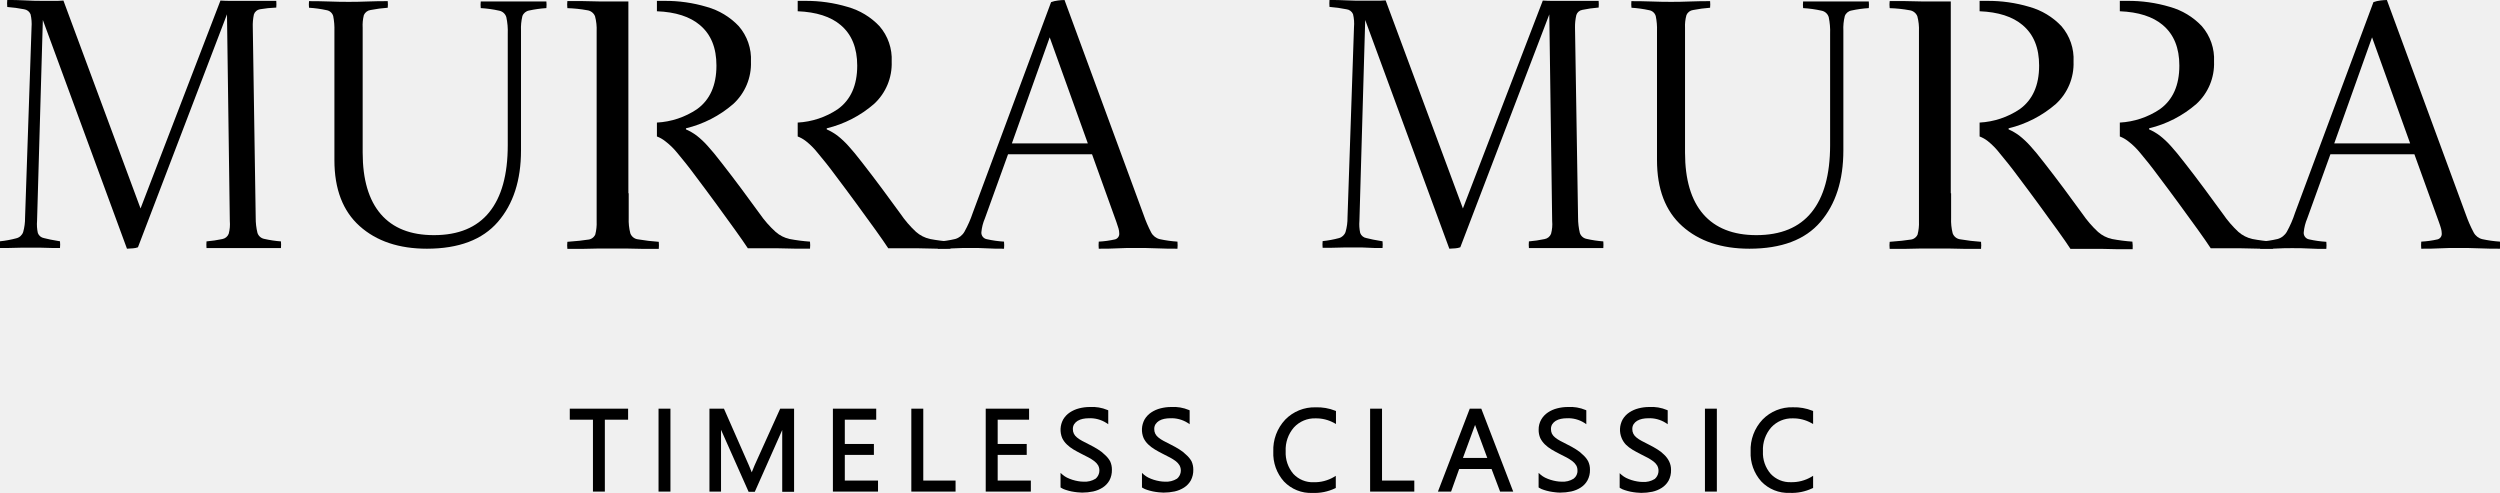
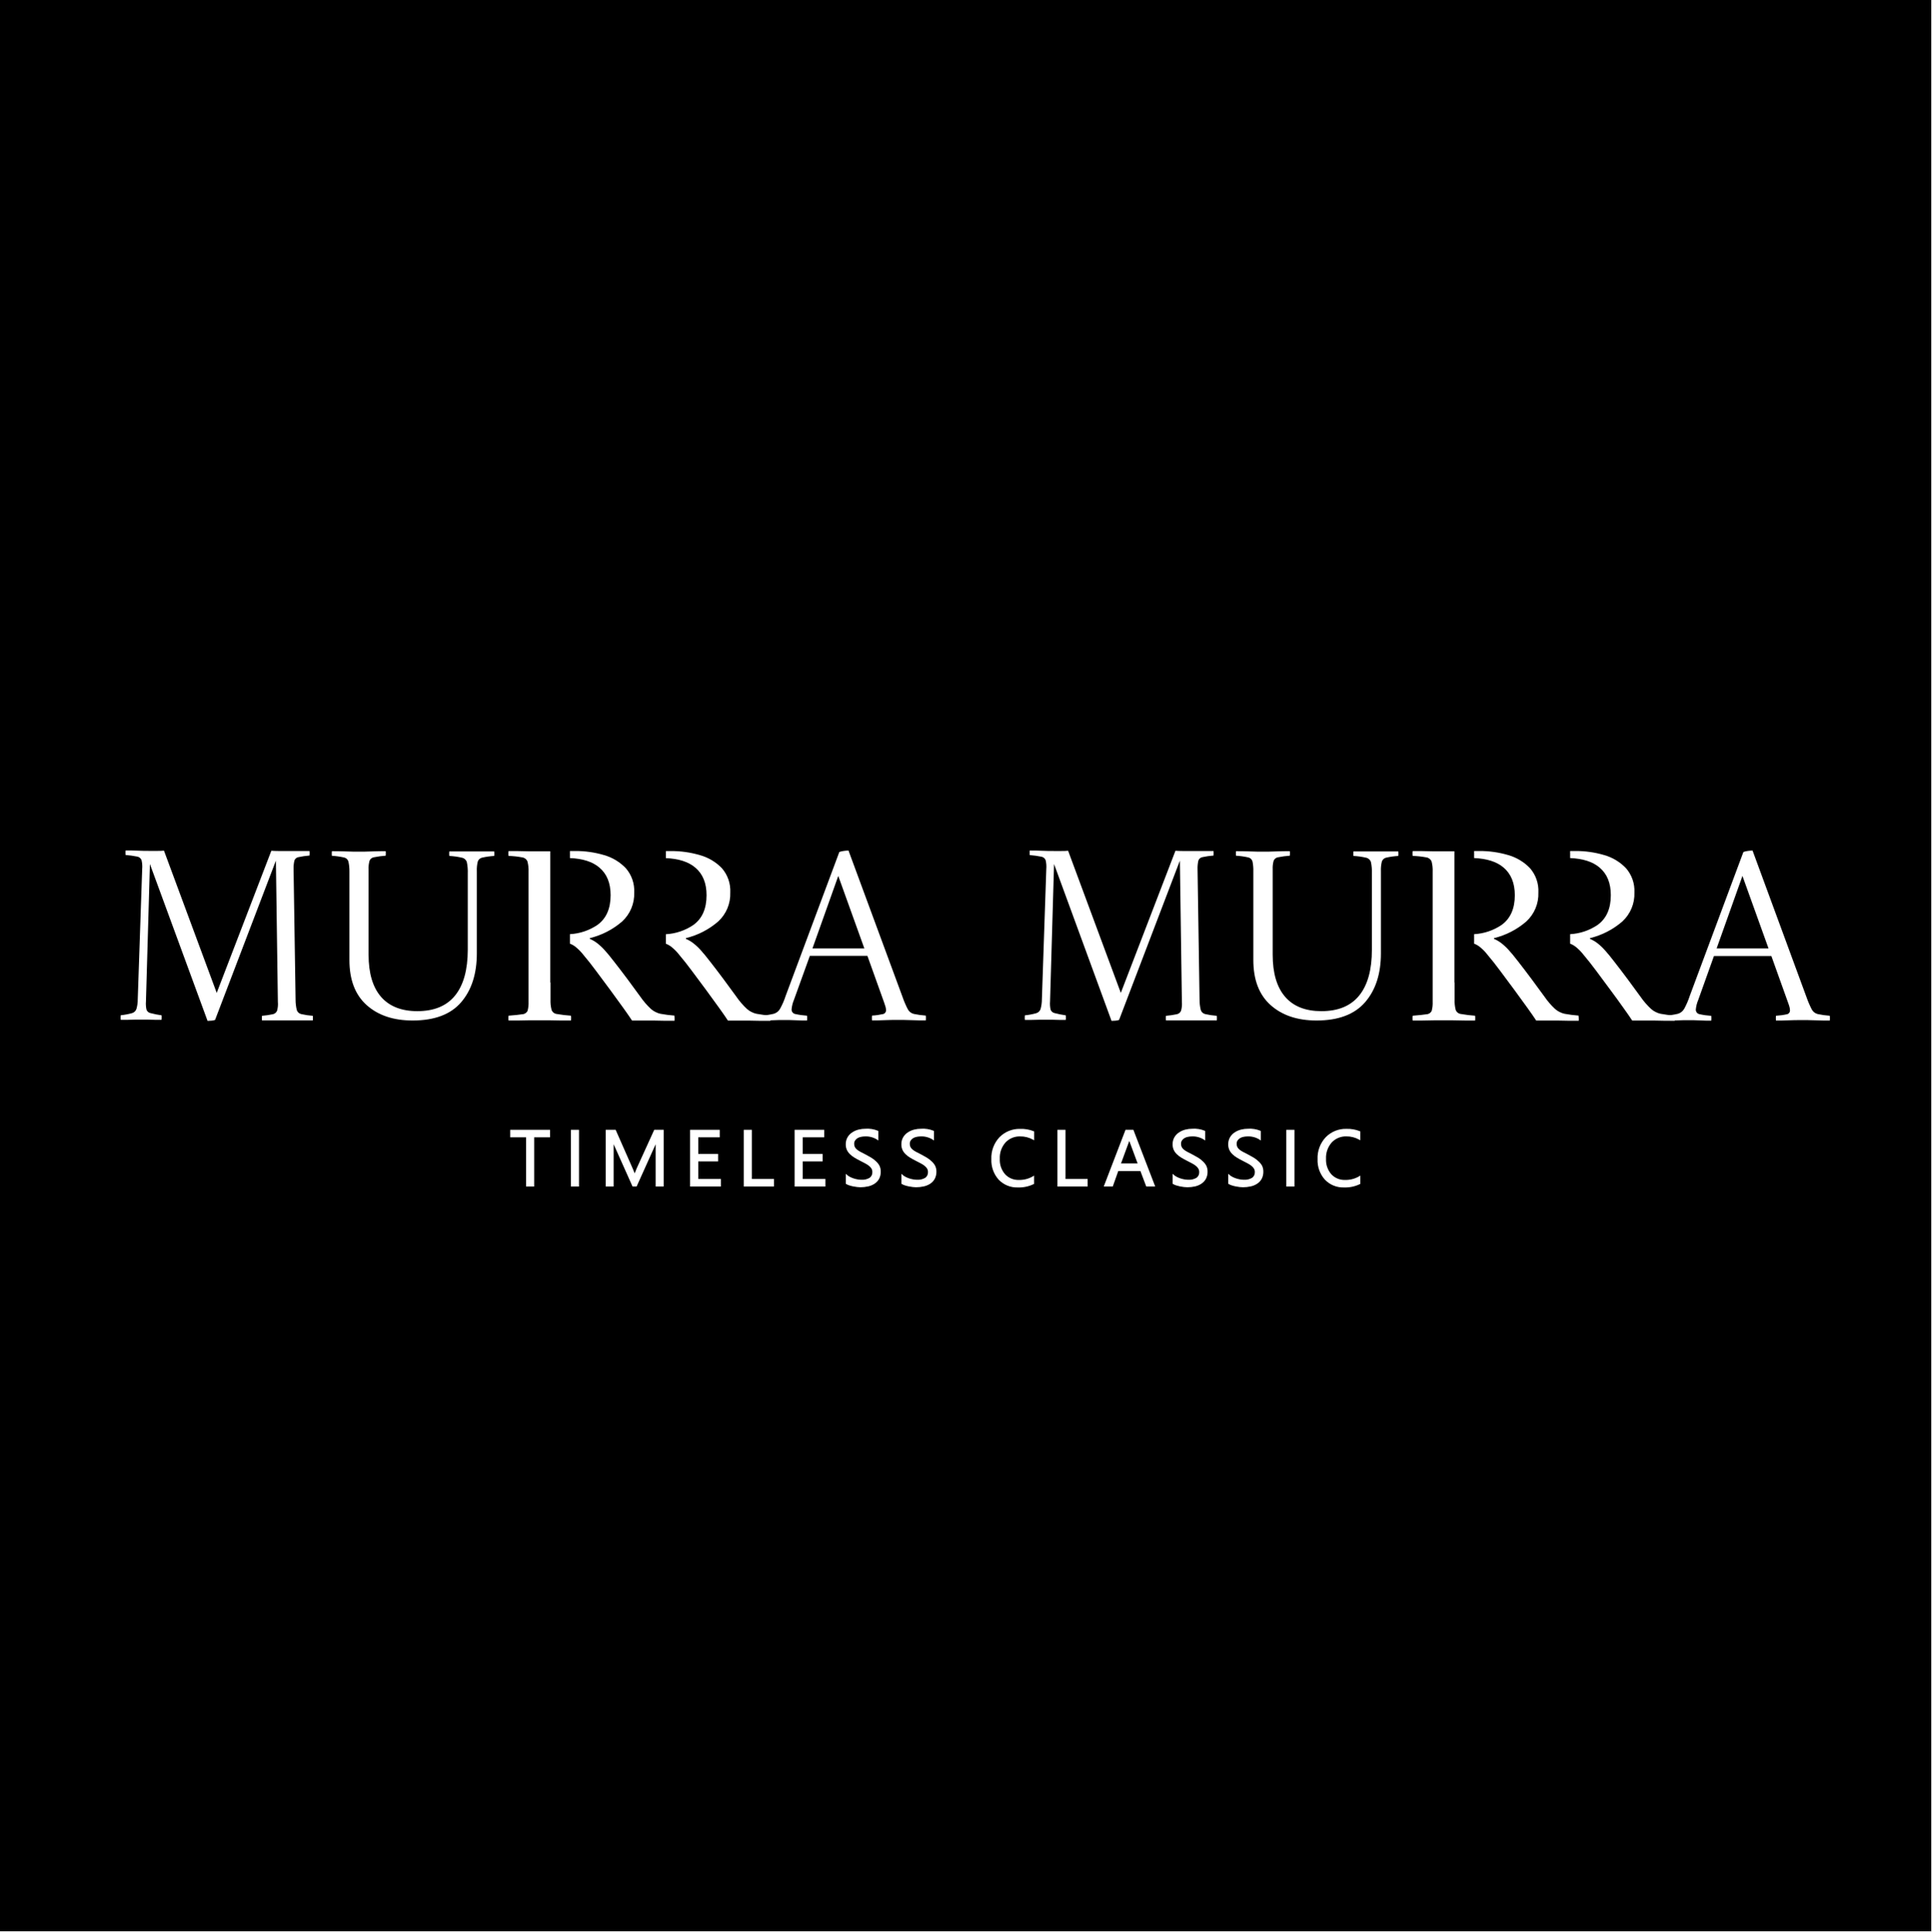
- <svg xmlns="http://www.w3.org/2000/svg" viewBox="0 0 539.68 106.41">
+ <svg xmlns="http://www.w3.org/2000/svg" viewBox="0 0 609.75 609.75">
+   <defs>
+     <style>.cls-1{fill:#fff;}</style>
+   </defs>
  <g id="Layer_2" data-name="Layer 2">
    <g id="Layer_1-2" data-name="Layer 1">
-       <polygon points="123 90.6 128 90.6 128 106.12 130.57 106.12 130.57 90.6 135.59 90.6 135.59 88.22 123 88.22 123 90.6" />
-       <rect x="142.16" y="88.22" width="2.57" height="17.9" />
-       <path d="M162.9,100.44c-.17.36-.37.87-.62,1.52-.14-.4-.35-.89-.6-1.47l-5.4-12.27h-3.13v17.9h2.5V94.23c0-.53,0-1,0-1.45L161.53,106l.07.16h1.34l5.92-13.33q0,.78,0,1.41v11.92h2.56V88.22h-3Z" />
-       <polygon points="182.37 98.2 188.65 98.2 188.65 95.84 182.37 95.84 182.37 90.6 189.15 90.6 189.15 88.22 179.8 88.22 179.8 106.12 189.54 106.12 189.54 103.74 182.37 103.74 182.37 98.2" />
-       <polygon points="199.31 88.22 196.73 88.22 196.73 106.12 206.28 106.12 206.28 103.74 199.31 103.74 199.31 88.22" />
-       <polygon points="215.37 98.2 221.64 98.2 221.64 95.84 215.37 95.84 215.37 90.6 222.15 90.6 222.15 88.22 212.79 88.22 212.79 106.12 222.53 106.12 222.53 103.74 215.37 103.74 215.37 98.2" />
-       <path d="M238.52,98.19A7.74,7.74,0,0,0,237,97a20,20,0,0,0-1.79-1c-.6-.3-1.13-.57-1.59-.82a6.62,6.62,0,0,1-1.14-.75,2.45,2.45,0,0,1-.66-.8,2.18,2.18,0,0,1-.22-1,1.88,1.88,0,0,1,.28-1.06,2.41,2.41,0,0,1,.76-.73,3.7,3.7,0,0,1,1.1-.42,6.25,6.25,0,0,1,1.28-.13,6.5,6.5,0,0,1,3.79,1l.43.29v-3l-.15-.07a8.54,8.54,0,0,0-3.86-.65,9.19,9.19,0,0,0-2.28.29,6.53,6.53,0,0,0-2,.88,4.64,4.64,0,0,0-1.45,1.54,4.64,4.64,0,0,0-.2,4,4.76,4.76,0,0,0,1,1.37,7.94,7.94,0,0,0,1.41,1.08c.53.31,1.1.63,1.72.94l1.6.82a8.6,8.6,0,0,1,1.24.8,3.24,3.24,0,0,1,.79.88,2.35,2.35,0,0,1-.54,2.87,4.42,4.42,0,0,1-2.65.65,7,7,0,0,1-1.14-.11,9.31,9.31,0,0,1-1.24-.3,8.65,8.65,0,0,1-1.17-.47,4.7,4.7,0,0,1-.93-.62l-.45-.39v3.13l.12.08a3.83,3.83,0,0,0,1,.45,10.86,10.86,0,0,0,1.22.33c.42.08.85.15,1.26.19a8.88,8.88,0,0,0,1.05.07,11.72,11.72,0,0,0,2.41-.25,6.29,6.29,0,0,0,2.05-.85,4.46,4.46,0,0,0,1.45-1.54,4.68,4.68,0,0,0,.53-2.3,4.21,4.21,0,0,0-.39-1.84A5.41,5.41,0,0,0,238.52,98.19Z" />
-       <path d="M256.08,98.19A7.74,7.74,0,0,0,254.57,97a20,20,0,0,0-1.79-1c-.6-.3-1.13-.57-1.59-.82a6.62,6.62,0,0,1-1.14-.75,2.45,2.45,0,0,1-.66-.8,2.18,2.18,0,0,1-.22-1,1.88,1.88,0,0,1,.28-1.06,2.52,2.52,0,0,1,.76-.73,3.7,3.7,0,0,1,1.1-.42,6.25,6.25,0,0,1,1.28-.13,6.56,6.56,0,0,1,3.8,1l.42.29v-3l-.15-.07a8.54,8.54,0,0,0-3.86-.65,9.19,9.19,0,0,0-2.28.29,6.53,6.53,0,0,0-2,.88,4.64,4.64,0,0,0-1.45,1.54,4.64,4.64,0,0,0-.2,4,4.76,4.76,0,0,0,1,1.37,8,8,0,0,0,1.42,1.08c.52.31,1.09.63,1.71.94l1.6.82a9.34,9.34,0,0,1,1.25.8,3.19,3.19,0,0,1,.78.88,2.31,2.31,0,0,1-.54,2.87,4.4,4.4,0,0,1-2.64.65,7.05,7.05,0,0,1-1.15-.11,9.31,9.31,0,0,1-1.24-.3,8.65,8.65,0,0,1-1.17-.47,4.7,4.7,0,0,1-.93-.62l-.44-.39v3.13l.11.08a4,4,0,0,0,1,.45,11,11,0,0,0,1.23.33c.41.08.84.15,1.25.19a9,9,0,0,0,1.05.07,11.72,11.72,0,0,0,2.41-.25,6.29,6.29,0,0,0,2.05-.85,4.37,4.37,0,0,0,1.45-1.54,4.68,4.68,0,0,0,.53-2.3,4.21,4.21,0,0,0-.39-1.84A5.2,5.2,0,0,0,256.08,98.19Z" />
-       <path d="M284,87.93a8.8,8.8,0,0,0-6.55,2.65,9.52,9.52,0,0,0-2.58,6.92,9.07,9.07,0,0,0,2.3,6.44,8,8,0,0,0,6.13,2.47,10.44,10.44,0,0,0,4.92-1l.14-.07v-2.62l-.41.25a8.25,8.25,0,0,1-4.38,1.13,5.7,5.7,0,0,1-4.37-1.8,7,7,0,0,1-1.66-4.87,7.32,7.32,0,0,1,1.78-5.16A6.09,6.09,0,0,1,284,90.31a8,8,0,0,1,4,1l.4.22v-2.8l-.16-.07A10.46,10.46,0,0,0,284,87.93Z" />
-       <polygon points="298.34 88.22 295.77 88.22 295.77 106.12 305.31 106.12 305.31 103.74 298.34 103.74 298.34 88.22" />
-       <path d="M317.28,88.22l-6.87,17.9h2.84l1.74-4.87h7l1.84,4.87h2.83l-6.89-17.9Zm1.19,3.5s0,.09,0,.13l2.59,7h-5.25l2.57-7S318.46,91.77,318.47,91.72Z" />
-       <path d="M341.72,98.19A7.74,7.74,0,0,0,340.21,97a20,20,0,0,0-1.79-1c-.6-.3-1.13-.57-1.59-.82a6.62,6.62,0,0,1-1.14-.75,2.63,2.63,0,0,1-.67-.8,2.31,2.31,0,0,1-.21-1,1.88,1.88,0,0,1,.28-1.06,2.41,2.41,0,0,1,.76-.73,3.7,3.7,0,0,1,1.1-.42,6.25,6.25,0,0,1,1.28-.13,6.5,6.5,0,0,1,3.79,1l.42.29v-3l-.14-.07a8.54,8.54,0,0,0-3.86-.65,9.13,9.13,0,0,0-2.28.29,6.43,6.43,0,0,0-2,.88,4.64,4.64,0,0,0-1.45,1.54,4.23,4.23,0,0,0-.56,2.2,4.41,4.41,0,0,0,.35,1.8,5,5,0,0,0,1,1.37,7.94,7.94,0,0,0,1.41,1.08c.52.31,1.1.63,1.71.94l1.61.82a9.87,9.87,0,0,1,1.24.8,3.24,3.24,0,0,1,.79.88,2.09,2.09,0,0,1,.27,1.08,2.06,2.06,0,0,1-.82,1.79,4.36,4.36,0,0,1-2.64.65,6.94,6.94,0,0,1-1.14-.11,9.31,9.31,0,0,1-1.24-.3,8.65,8.65,0,0,1-1.17-.47,4.7,4.7,0,0,1-.93-.62l-.45-.39v3.13l.12.08a3.83,3.83,0,0,0,1,.45,10.31,10.31,0,0,0,1.22.33c.42.08.84.15,1.26.19a8.75,8.75,0,0,0,1.05.07,11.72,11.72,0,0,0,2.41-.25,6.29,6.29,0,0,0,2.05-.85,4.34,4.34,0,0,0,1.44-1.54,4.58,4.58,0,0,0,.54-2.3,4.08,4.08,0,0,0-.4-1.84A5.16,5.16,0,0,0,341.72,98.19Z" />
-       <path d="M359.28,98.19A7.74,7.74,0,0,0,357.77,97a20,20,0,0,0-1.79-1c-.6-.3-1.13-.57-1.59-.82a6.62,6.62,0,0,1-1.14-.75,2.45,2.45,0,0,1-.66-.8,2.18,2.18,0,0,1-.22-1,1.88,1.88,0,0,1,.28-1.06,2.41,2.41,0,0,1,.76-.73,3.7,3.7,0,0,1,1.1-.42,6.25,6.25,0,0,1,1.28-.13,6.5,6.5,0,0,1,3.79,1l.43.29v-3l-.15-.07a8.54,8.54,0,0,0-3.86-.65,9.13,9.13,0,0,0-2.28.29,6.53,6.53,0,0,0-2,.88,4.64,4.64,0,0,0-1.45,1.54,4.64,4.64,0,0,0-.2,4A4.76,4.76,0,0,0,351,96a7.94,7.94,0,0,0,1.41,1.08c.53.31,1.1.63,1.72.94l1.6.82a9.87,9.87,0,0,1,1.24.8,3.24,3.24,0,0,1,.79.88,2.35,2.35,0,0,1-.54,2.87,4.42,4.42,0,0,1-2.65.65,6.94,6.94,0,0,1-1.14-.11,9.31,9.31,0,0,1-1.24-.3,8.65,8.65,0,0,1-1.17-.47,4.7,4.7,0,0,1-.93-.62l-.45-.39v3.13l.12.08a3.83,3.83,0,0,0,1,.45,10.86,10.86,0,0,0,1.22.33c.42.08.84.15,1.26.19a8.88,8.88,0,0,0,1.05.07,11.72,11.72,0,0,0,2.41-.25,6.29,6.29,0,0,0,2.05-.85,4.46,4.46,0,0,0,1.45-1.54,4.68,4.68,0,0,0,.53-2.3,4.08,4.08,0,0,0-.4-1.84A5.16,5.16,0,0,0,359.28,98.19Z" />
-       <rect x="368.05" y="88.22" width="2.57" height="17.9" />
-       <path d="M387,90.31a8.08,8.08,0,0,1,4,1l.4.22v-2.8l-.16-.07a10.5,10.5,0,0,0-4.2-.74,8.79,8.79,0,0,0-6.55,2.65,9.48,9.48,0,0,0-2.58,6.92,9.07,9.07,0,0,0,2.3,6.44,8,8,0,0,0,6.12,2.47,10.41,10.41,0,0,0,4.92-1l.15-.07v-2.62l-.41.25a8.29,8.29,0,0,1-4.39,1.13,5.69,5.69,0,0,1-4.36-1.8,6.92,6.92,0,0,1-1.67-4.87,7.28,7.28,0,0,1,1.79-5.16A6.07,6.07,0,0,1,387,90.31Z" />
-       <path d="M315.8,45,333.05.12c.7.05,1.44.07,2.23.07h2l1.5,0c.72,0,1.52,0,2.41,0s1.69,0,2.41,0,1.22,0,1.5,0a7,7,0,0,1,0,1.45H345a26.57,26.57,0,0,0-3.42.49,1.62,1.62,0,0,0-1.29,1.11A10.91,10.91,0,0,0,340,5.91L340.66,47a14.18,14.18,0,0,0,.38,3.28,1.91,1.91,0,0,0,1.47,1.29,24.24,24.24,0,0,0,3.6.54,8.65,8.65,0,0,1,0,1.44c-.28,0-.81,0-1.57,0s-1.62,0-2.55,0-1.78,0-2.55,0-1.29,0-1.57,0-.78,0-1.5,0-1.52,0-2.38,0-1.66,0-2.41,0-1.25,0-1.53,0a6.93,6.93,0,0,1,0-1.44,27.3,27.3,0,0,0,3.38-.5,1.83,1.83,0,0,0,1.4-1.14,8,8,0,0,0,.24-2.78l-.62-44.58L315.24,53.38a3.86,3.86,0,0,1-1.08.23c-.49,0-.92.08-1.29.08L294.71,4.31l-1.25,43.36a8.86,8.86,0,0,0,.17,2.63A1.73,1.73,0,0,0,295,51.4q1.08.3,3.45.69a6.93,6.93,0,0,1,0,1.44c-.32,0-.93,0-1.81,0L294,53.42c-.86,0-1.48,0-1.85,0l-1.82,0-2.93.07-1.88,0a6.93,6.93,0,0,1,0-1.44,22.33,22.33,0,0,0,3.52-.65,2.07,2.07,0,0,0,1.43-1.34,10.76,10.76,0,0,0,.42-3.12l1.4-41.07a8.72,8.72,0,0,0-.21-2.82A1.76,1.76,0,0,0,290.66,2,29.64,29.64,0,0,0,287,1.49,8.77,8.77,0,0,1,287,0c1.17,0,2.4,0,3.7.08s2.68.07,4.12.07h2c.84,0,1.6,0,2.3-.07Z" />
-       <path d="M352.17.25c1.12,0,2.54,0,4.27.07s3.12.08,4.19.08,2.47,0,4.23-.08,3.18-.07,4.3-.07a6.74,6.74,0,0,1,0,1.42,31.6,31.6,0,0,0-3.66.49,1.82,1.82,0,0,0-1.44,1.09A8.59,8.59,0,0,0,363.75,6V32.93q0,8.76,3.93,13.3c2.61,3,6.44,4.53,11.46,4.53q7.94,0,11.93-4.94t4-14.47V7.3a14.83,14.83,0,0,0-.3-3.6,2,2,0,0,0-1.53-1.39,24.73,24.73,0,0,0-4-.56,6.83,6.83,0,0,1,0-1.43c1,0,2.25,0,3.7,0s2.6,0,3.47,0,2.05,0,3.42,0,2.57,0,3.59,0a6.83,6.83,0,0,1,0,1.43,25.06,25.06,0,0,0-3.74.52,1.88,1.88,0,0,0-1.44,1.2,10.82,10.82,0,0,0-.31,3.15V32.48q0,9.66-4.95,15.43t-15.32,5.78q-9.08,0-14.52-4.88t-5.44-14.24V6.69a13.49,13.49,0,0,0-.27-3.22A1.79,1.79,0,0,0,356,2.2a25,25,0,0,0-3.81-.53A6.74,6.74,0,0,1,352.17.25Z" />
-       <path d="M487.9,53.69a7.82,7.82,0,0,1,0-1.53,23.26,23.26,0,0,0,3.78-.57,3.33,3.33,0,0,0,2-1.59,23.18,23.18,0,0,0,1.76-4.07L512.36.46a6.68,6.68,0,0,1,1.49-.35A12.49,12.49,0,0,1,515.26,0l17.07,46.38A27.57,27.57,0,0,0,534,50.19a2.86,2.86,0,0,0,1.86,1.44,26.13,26.13,0,0,0,3.81.53,7.82,7.82,0,0,1,0,1.53c-1.32,0-2.8,0-4.45-.08s-3.17-.08-4.54-.08-2.75,0-4,.08-2.58.08-4,.08a7.82,7.82,0,0,1,0-1.53,20.6,20.6,0,0,0,3.54-.49,1.23,1.23,0,0,0,.88-1.33,3.89,3.89,0,0,0-.15-1c-.1-.38-.26-.85-.46-1.41L521.2,33.3H503.07l-5,13.85a10.06,10.06,0,0,0-.76,3,1.42,1.42,0,0,0,1.14,1.52,23.68,23.68,0,0,0,3.74.53,7.82,7.82,0,0,1,0,1.53c-1.27,0-2.5,0-3.7-.08s-2.42-.08-3.69-.08c-1,0-2.15,0-3.39.08S489,53.69,487.9,53.69Zm16-22.74h16.38L512.06,8.06Z" />
-       <path d="M423.22,51.67a2,2,0,0,1-1.69-1.3,11.48,11.48,0,0,1-.34-3.32V41.72h-.07V.31h0l-3.38,0-3,0L411,.23c-1.24,0-2.26,0-3.07,0a6.52,6.52,0,0,0,0,1.53,28.6,28.6,0,0,1,4.29.45,2.11,2.11,0,0,1,1.68,1.3,10.92,10.92,0,0,1,.35,3.27v41a9.74,9.74,0,0,1-.3,2.86,1.88,1.88,0,0,1-1.65,1.1c-.89.16-2.35.31-4.37.46a6.53,6.53,0,0,0,0,1.53c.81,0,1.82,0,3,0l3.68-.08c1.24,0,2.24,0,3,0s1.83,0,3.07,0l3.81.08c1.3,0,2.35,0,3.16,0a6.53,6.53,0,0,0,0-1.53A43.07,43.07,0,0,1,423.22,51.67Z" />
-       <path d="M460.32,52.16a37.23,37.23,0,0,1-4.42-.57,6.72,6.72,0,0,1-3-1.53,23.31,23.31,0,0,1-3.38-3.92c-1.21-1.68-2.55-3.49-4-5.45s-2.86-3.77-4.16-5.45-2.29-2.89-3-3.65a18.57,18.57,0,0,0-2.47-2.33,12,12,0,0,0-2.29-1.33V27.7a24.24,24.24,0,0,0,10.21-5.26,11.83,11.83,0,0,0,3.81-9.14A10.84,10.84,0,0,0,445,5.64a15.13,15.13,0,0,0-6.88-4.15,31.1,31.1,0,0,0-9.18-1.3h-1.6V2.43q6.06.24,9.3,3,3.56,3,3.55,8.73,0,6.39-4.19,9.41a17.14,17.14,0,0,1-8.66,2.89v3a6.65,6.65,0,0,1,1.77,1,15.34,15.34,0,0,1,2.6,2.66c1.15,1.38,2.47,3,3.94,5s3,3.95,4.46,6,2.85,3.9,4.07,5.6,2.13,3,2.77,4c.63,0,1.27,0,1.9,0s1.3,0,2,0l2.73,0,3.68.08c1.27,0,2.31,0,3.12,0A7.82,7.82,0,0,0,460.32,52.16Z" />
-       <path d="M490.63,52.16a37.23,37.23,0,0,1-4.42-.57,6.82,6.82,0,0,1-3-1.53,23.35,23.35,0,0,1-3.37-3.92c-1.21-1.68-2.56-3.49-4-5.45s-2.85-3.77-4.15-5.45-2.3-2.89-3-3.65a18,18,0,0,0-2.47-2.33,11.68,11.68,0,0,0-2.29-1.33V27.7a24.24,24.24,0,0,0,10.21-5.26,11.83,11.83,0,0,0,3.81-9.14,10.84,10.84,0,0,0-2.64-7.66,15.08,15.08,0,0,0-6.88-4.15A31.1,31.1,0,0,0,459.2.19h-1.59V2.43c4,.16,7.14,1.15,9.3,3q3.55,3,3.55,8.73,0,6.39-4.2,9.41a17.14,17.14,0,0,1-8.65,2.89v3a7,7,0,0,1,1.77,1A15.34,15.34,0,0,1,462,33c1.16,1.38,2.47,3,3.94,5s3,3.95,4.46,6,2.86,3.9,4.07,5.6,2.13,3,2.77,4c.64,0,1.27,0,1.91,0s1.29,0,2,0l2.72,0,3.68.08c1.27,0,2.31,0,3.12,0A6.53,6.53,0,0,0,490.63,52.16Z" />
-       <path d="M30.34,45,47.59.12c.7.05,1.44.07,2.23.07h2l1.5,0c.72,0,1.52,0,2.41,0s1.68,0,2.41,0,1.22,0,1.5,0a8.77,8.77,0,0,1,0,1.45h-.07A26,26,0,0,0,56.11,2a1.65,1.65,0,0,0-1.3,1.11,11.51,11.51,0,0,0-.24,2.82L55.2,47a13.13,13.13,0,0,0,.38,3.28,1.91,1.91,0,0,0,1.47,1.29,24.24,24.24,0,0,0,3.6.54,8.65,8.65,0,0,1,0,1.44c-.28,0-.81,0-1.58,0s-1.61,0-2.55,0-1.78,0-2.54,0-1.3,0-1.57,0-.78,0-1.51,0-1.51,0-2.37,0-1.67,0-2.41,0-1.26,0-1.54,0a8.65,8.65,0,0,1,0-1.44,27.22,27.22,0,0,0,3.39-.5,1.83,1.83,0,0,0,1.4-1.14,8,8,0,0,0,.24-2.78L49,3.09,29.78,53.38a3.86,3.86,0,0,1-1.08.23c-.49,0-.92.08-1.29.08L9.25,4.31,8,47.67a8.86,8.86,0,0,0,.17,2.63A1.71,1.71,0,0,0,9.5,51.4q1.08.3,3.45.69a6.93,6.93,0,0,1,0,1.44c-.32,0-.93,0-1.81,0l-2.62-.07c-.86,0-1.48,0-1.85,0l-1.82,0-2.93.07L0,53.53a6.93,6.93,0,0,1,0-1.44,22.57,22.57,0,0,0,3.52-.65A2.07,2.07,0,0,0,5,50.1,11.12,11.12,0,0,0,5.41,47L6.81,5.91A9.35,9.35,0,0,0,6.6,3.09,1.76,1.76,0,0,0,5.2,2a29.64,29.64,0,0,0-3.63-.49A7,7,0,0,1,1.57,0c1.16,0,2.4,0,3.7.08S8,.19,9.39.19h2c.83,0,1.6,0,2.3-.07Z" />
-       <path d="M66.71.25c1.11,0,2.54,0,4.26.07S74.1.4,75.17.4s2.47,0,4.23-.08S82.58.25,83.7.25a6.74,6.74,0,0,1,0,1.42A31,31,0,0,0,80,2.16a1.86,1.86,0,0,0-1.45,1.09A9,9,0,0,0,78.29,6V32.93q0,8.76,3.92,13.3t11.47,4.53q7.93,0,11.93-4.94t4-14.47V7.3a14.2,14.2,0,0,0-.31-3.6,2,2,0,0,0-1.52-1.39,24.73,24.73,0,0,0-4-.56,6.83,6.83,0,0,1,0-1.43c1,0,2.25,0,3.7,0s2.6,0,3.46,0,2.06,0,3.43,0,2.57,0,3.58,0a6.83,6.83,0,0,1,0,1.43,25.09,25.09,0,0,0-3.73.52,1.89,1.89,0,0,0-1.45,1.2,11.29,11.29,0,0,0-.3,3.15V32.48q0,9.66-5,15.43T92.16,53.69q-9.07,0-14.52-4.88T72.19,34.57V6.69a14.19,14.19,0,0,0-.26-3.22A1.79,1.79,0,0,0,70.52,2.2a25.4,25.4,0,0,0-3.81-.53A6.74,6.74,0,0,1,66.71.25Z" />
-       <path d="M202.44,53.69a7.82,7.82,0,0,1,0-1.53,22.92,22.92,0,0,0,3.77-.57,3.35,3.35,0,0,0,2-1.59A24,24,0,0,0,210,45.93L226.9.46a6.54,6.54,0,0,1,1.49-.35A12.49,12.49,0,0,1,229.8,0l17.07,46.38a27.57,27.57,0,0,0,1.64,3.81,2.86,2.86,0,0,0,1.86,1.44,25.92,25.92,0,0,0,3.81.53,7.82,7.82,0,0,1,0,1.53c-1.32,0-2.81,0-4.46-.08s-3.16-.08-4.53-.08-2.76,0-4,.08-2.58.08-4,.08a7.82,7.82,0,0,1,0-1.53,20.6,20.6,0,0,0,3.54-.49,1.23,1.23,0,0,0,.88-1.33,3.89,3.89,0,0,0-.15-1c-.11-.38-.26-.85-.46-1.41L235.74,33.3H217.61l-5,13.85a9.74,9.74,0,0,0-.76,3A1.42,1.42,0,0,0,213,51.63a23.68,23.68,0,0,0,3.74.53,7.82,7.82,0,0,1,0,1.53c-1.27,0-2.51,0-3.7-.08s-2.43-.08-3.69-.08c-1,0-2.15,0-3.4.08S203.56,53.69,202.44,53.69Zm16-22.74h16.39L226.6,8.06Z" />
-       <path d="M137.76,51.67a2,2,0,0,1-1.69-1.3,11.4,11.4,0,0,1-.35-3.32V41.72h-.07V.31h0l-3.38,0-3,0L125.55.23c-1.24,0-2.26,0-3.07,0a6.53,6.53,0,0,0,0,1.53,28.27,28.27,0,0,1,4.28.45,2.11,2.11,0,0,1,1.69,1.3,10.92,10.92,0,0,1,.35,3.27v41a9.74,9.74,0,0,1-.3,2.86,1.9,1.9,0,0,1-1.65,1.1c-.9.16-2.35.31-4.37.46a6.52,6.52,0,0,0,0,1.53c.81,0,1.82,0,3,0l3.68-.08c1.24,0,2.23,0,3,0s1.84,0,3.08,0l3.81.08c1.29,0,2.35,0,3.16,0a7.82,7.82,0,0,0,0-1.53A43.07,43.07,0,0,1,137.76,51.67Z" />
-       <path d="M174.85,52.16a37,37,0,0,1-4.41-.57,6.72,6.72,0,0,1-3-1.53A22.86,22.86,0,0,1,164,46.14c-1.21-1.68-2.55-3.49-4-5.45s-2.86-3.77-4.16-5.45-2.29-2.89-3-3.65a18,18,0,0,0-2.46-2.33,11.75,11.75,0,0,0-2.3-1.33V27.7a24.28,24.28,0,0,0,10.22-5.26,11.83,11.83,0,0,0,3.81-9.14,10.84,10.84,0,0,0-2.64-7.66,15.11,15.11,0,0,0-6.89-4.15,31,31,0,0,0-9.17-1.3h-1.6V2.43q6.06.24,9.3,3,3.56,3,3.55,8.73,0,6.39-4.2,9.41a17.11,17.11,0,0,1-8.65,2.89v3a6.65,6.65,0,0,1,1.77,1A15.34,15.34,0,0,1,146.2,33c1.15,1.38,2.47,3,3.94,5s3,3.95,4.46,6,2.85,3.9,4.06,5.6,2.14,3,2.78,4c.63,0,1.26,0,1.9,0s1.3,0,2,0l2.73,0,3.68.08c1.27,0,2.3,0,3.11,0A6.52,6.52,0,0,0,174.85,52.16Z" />
-       <path d="M205.17,52.16a37.23,37.23,0,0,1-4.42-.57,6.82,6.82,0,0,1-3-1.53,22.89,22.89,0,0,1-3.37-3.92c-1.22-1.68-2.56-3.49-4-5.45s-2.86-3.77-4.15-5.45-2.3-2.89-3-3.65a18.57,18.57,0,0,0-2.47-2.33,12,12,0,0,0-2.29-1.33V27.7a24.24,24.24,0,0,0,10.21-5.26,11.83,11.83,0,0,0,3.81-9.14,10.84,10.84,0,0,0-2.64-7.66,15.08,15.08,0,0,0-6.88-4.15,31.1,31.1,0,0,0-9.18-1.3h-1.59V2.43c4,.16,7.14,1.15,9.3,3q3.54,3,3.55,8.73,0,6.39-4.2,9.41a17.14,17.14,0,0,1-8.65,2.89v3a7,7,0,0,1,1.77,1A15.34,15.34,0,0,1,176.51,33c1.16,1.38,2.47,3,3.94,5s3,3.95,4.46,6,2.86,3.9,4.07,5.6,2.13,3,2.77,4c.63,0,1.27,0,1.9,0s1.3,0,2,0l2.73,0,3.68.08c1.27,0,2.31,0,3.12,0A7.82,7.82,0,0,0,205.17,52.16Z" />
+       <rect width="609.75" height="609.75" />
+       <polygon class="cls-1" points="161.09 359.09 166.09 359.09 166.09 374.62 168.66 374.62 168.66 359.09 173.67 359.09 173.67 356.72 161.09 356.72 161.09 359.09" />
+       <rect class="cls-1" x="180.24" y="356.72" width="2.57" height="17.9" />
+       <path class="cls-1" d="M201,368.93c-.17.37-.37.88-.61,1.53-.15-.41-.35-.9-.61-1.48l-5.4-12.26h-3.13v17.9h2.5v-11.9c0-.53,0-1,0-1.44l5.89,13.18.07.16H201L207,361.29c0,.51,0,1,0,1.41v11.92h2.56v-17.9h-3Z" />
+       <polygon class="cls-1" points="220.46 366.7 226.73 366.7 226.73 364.33 220.46 364.33 220.46 359.09 227.24 359.09 227.24 356.72 217.88 356.72 217.88 374.62 227.62 374.62 227.62 372.24 220.46 372.24 220.46 366.7" />
+       <polygon class="cls-1" points="237.39 356.72 234.82 356.72 234.82 374.62 244.36 374.62 244.36 372.24 237.39 372.24 237.39 356.72" />
+       <polygon class="cls-1" points="253.45 366.7 259.72 366.7 259.72 364.33 253.45 364.33 253.45 359.09 260.23 359.09 260.23 356.72 250.88 356.72 250.88 374.62 260.61 374.62 260.61 372.24 253.45 372.24 253.45 366.7" />
+       <path class="cls-1" d="M276.61,366.69a8.62,8.62,0,0,0-1.52-1.17c-.55-.33-1.15-.66-1.79-1s-1.13-.57-1.59-.82a7.27,7.27,0,0,1-1.14-.74,2.45,2.45,0,0,1-.66-.8,2.18,2.18,0,0,1-.22-1,1.86,1.86,0,0,1,.28-1.06,2.41,2.41,0,0,1,.76-.73,3.2,3.2,0,0,1,1.11-.42,6.1,6.1,0,0,1,1.27-.14,6.61,6.61,0,0,1,3.8,1l.42.29v-3l-.15-.08a8.71,8.71,0,0,0-3.86-.64,9.19,9.19,0,0,0-2.28.28,6.66,6.66,0,0,0-2,.89,4.61,4.61,0,0,0-1.45,1.53,4.28,4.28,0,0,0-.56,2.2,4.22,4.22,0,0,0,.36,1.8,4.5,4.5,0,0,0,1,1.37,7.17,7.17,0,0,0,1.42,1.08c.52.32,1.09.63,1.71.94l1.6.83a7.7,7.7,0,0,1,1.25.8,3.38,3.38,0,0,1,.79.87,2.12,2.12,0,0,1,.27,1.09,2.1,2.1,0,0,1-.82,1.79,4.48,4.48,0,0,1-2.64.64,7,7,0,0,1-1.15-.1,9.31,9.31,0,0,1-1.24-.3,8,8,0,0,1-1.17-.48,4.68,4.68,0,0,1-.93-.61l-.44-.4v3.14l.11.08a4.41,4.41,0,0,0,1,.45,11,11,0,0,0,1.23.32c.41.09.84.15,1.26.2s.76.07,1,.07a11.06,11.06,0,0,0,2.41-.26,6.07,6.07,0,0,0,2.05-.84,4.37,4.37,0,0,0,1.45-1.54,4.71,4.71,0,0,0,.53-2.3,4.15,4.15,0,0,0-.39-1.84A5.22,5.22,0,0,0,276.61,366.69Z" />
+       <path class="cls-1" d="M294.17,366.69a8.62,8.62,0,0,0-1.52-1.17c-.55-.33-1.15-.66-1.78-1s-1.14-.57-1.6-.82a7.27,7.27,0,0,1-1.14-.74,2.59,2.59,0,0,1-.66-.8,2.18,2.18,0,0,1-.22-1,1.86,1.86,0,0,1,.28-1.06,2.41,2.41,0,0,1,.76-.73,3.37,3.37,0,0,1,1.11-.42,6.1,6.1,0,0,1,1.27-.14,6.61,6.61,0,0,1,3.8,1l.42.29v-3l-.14-.08a8.76,8.76,0,0,0-3.87-.64,9.19,9.19,0,0,0-2.28.28,6.66,6.66,0,0,0-2,.89,4.71,4.71,0,0,0-1.45,1.53,4.28,4.28,0,0,0-.56,2.2,4.22,4.22,0,0,0,.36,1.8,4.5,4.5,0,0,0,1,1.37,7.17,7.17,0,0,0,1.42,1.08c.52.32,1.09.63,1.71.94l1.6.83a7.7,7.7,0,0,1,1.25.8,3.38,3.38,0,0,1,.79.87,2.12,2.12,0,0,1,.27,1.09,2.1,2.1,0,0,1-.82,1.79,4.48,4.48,0,0,1-2.64.64,6.77,6.77,0,0,1-1.14-.1,9.09,9.09,0,0,1-1.25-.3,8,8,0,0,1-1.17-.48,4.68,4.68,0,0,1-.93-.61l-.44-.4v3.14l.12.08a4.11,4.11,0,0,0,1,.45,11,11,0,0,0,1.23.32c.42.09.84.15,1.26.2s.76.07,1,.07a11.06,11.06,0,0,0,2.41-.26,6.2,6.2,0,0,0,2.06-.84,4.43,4.43,0,0,0,1.44-1.54,4.71,4.71,0,0,0,.54-2.3,4.15,4.15,0,0,0-.4-1.84A5.22,5.22,0,0,0,294.17,366.69Z" />
+       <path class="cls-1" d="M322.1,356.43a8.83,8.83,0,0,0-6.55,2.64A9.56,9.56,0,0,0,313,366a9.16,9.16,0,0,0,2.3,6.45,8,8,0,0,0,6.13,2.47,10.56,10.56,0,0,0,4.92-1.05l.14-.08v-2.61l-.4.25a8.4,8.4,0,0,1-4.39,1.12,5.64,5.64,0,0,1-4.36-1.8,6.89,6.89,0,0,1-1.67-4.87,7.25,7.25,0,0,1,1.79-5.15,6.08,6.08,0,0,1,4.65-1.92,8,8,0,0,1,4,1l.4.22v-2.8l-.16-.07A10.47,10.47,0,0,0,322.1,356.43Z" />
+       <polygon class="cls-1" points="336.42 356.72 333.85 356.72 333.85 374.62 343.39 374.62 343.39 372.24 336.42 372.24 336.42 356.72" />
+       <path class="cls-1" d="M355.36,356.72l-6.87,17.9h2.85l1.73-4.87h7l1.84,4.87h2.83l-6.89-17.9Zm1.19,3.5s0,.09.05.13l2.59,7h-5.25l2.57-7Z" />
+       <path class="cls-1" d="M379.8,366.69a8.19,8.19,0,0,0-1.51-1.17c-.55-.33-1.15-.66-1.79-1s-1.13-.57-1.59-.82a7.27,7.27,0,0,1-1.14-.74,2.45,2.45,0,0,1-.66-.8,2.18,2.18,0,0,1-.22-1,1.86,1.86,0,0,1,.28-1.06,2.31,2.31,0,0,1,.76-.73,3.23,3.23,0,0,1,1.1-.42,6.27,6.27,0,0,1,1.28-.14,6.58,6.58,0,0,1,3.79,1l.43.29v-3l-.15-.08a8.71,8.71,0,0,0-3.86-.64,9.19,9.19,0,0,0-2.28.28,6.55,6.55,0,0,0-2,.89,4.61,4.61,0,0,0-1.45,1.53,4.28,4.28,0,0,0-.56,2.2,4.22,4.22,0,0,0,.36,1.8,4.5,4.5,0,0,0,1,1.37,7.17,7.17,0,0,0,1.42,1.08c.52.32,1.09.63,1.71.94l1.6.83a7.7,7.7,0,0,1,1.25.8,3.16,3.16,0,0,1,.78.87,2.13,2.13,0,0,1,.28,1.09,2.1,2.1,0,0,1-.82,1.79,4.5,4.5,0,0,1-2.65.64,7,7,0,0,1-1.14-.1,9.31,9.31,0,0,1-1.24-.3,7.55,7.55,0,0,1-1.17-.48,4.68,4.68,0,0,1-.93-.61l-.44-.4v3.14l.11.08a4.2,4.2,0,0,0,1,.45,11.46,11.46,0,0,0,1.22.32c.42.09.85.15,1.26.2s.77.07,1.05.07a11.06,11.06,0,0,0,2.41-.26,6.07,6.07,0,0,0,2-.84,4.37,4.37,0,0,0,1.45-1.54,4.71,4.71,0,0,0,.53-2.3,4.15,4.15,0,0,0-.39-1.84A5.26,5.26,0,0,0,379.8,366.69Z" />
+       <path class="cls-1" d="M397.37,366.69a8.62,8.62,0,0,0-1.52-1.17c-.55-.33-1.15-.66-1.79-1s-1.13-.57-1.59-.82a7.27,7.27,0,0,1-1.14-.74,2.45,2.45,0,0,1-.66-.8,2.18,2.18,0,0,1-.22-1,1.86,1.86,0,0,1,.28-1.06,2.41,2.41,0,0,1,.76-.73,3.23,3.23,0,0,1,1.1-.42,6.27,6.27,0,0,1,1.28-.14,6.63,6.63,0,0,1,3.8,1l.42.29v-3l-.15-.08a8.71,8.71,0,0,0-3.86-.64,9.19,9.19,0,0,0-2.28.28,6.55,6.55,0,0,0-2,.89,4.61,4.61,0,0,0-1.45,1.53,4.28,4.28,0,0,0-.56,2.2,4.22,4.22,0,0,0,.36,1.8,4.5,4.5,0,0,0,1,1.37,7.17,7.17,0,0,0,1.42,1.08c.52.32,1.09.63,1.71.94l1.6.83a7.7,7.7,0,0,1,1.25.8,3.16,3.16,0,0,1,.78.87,2,2,0,0,1,.28,1.09,2.1,2.1,0,0,1-.82,1.79,4.48,4.48,0,0,1-2.64.64,7,7,0,0,1-1.15-.1,9.31,9.31,0,0,1-1.24-.3,8,8,0,0,1-1.17-.48,4.68,4.68,0,0,1-.93-.61l-.44-.4v3.14l.11.08a4.41,4.41,0,0,0,1,.45,11,11,0,0,0,1.23.32c.41.09.84.15,1.25.2s.77.07,1.05.07a11.06,11.06,0,0,0,2.41-.26,6.07,6.07,0,0,0,2.05-.84,4.37,4.37,0,0,0,1.45-1.54,4.71,4.71,0,0,0,.53-2.3,4.15,4.15,0,0,0-.39-1.84A5.22,5.22,0,0,0,397.37,366.69Z" />
+       <rect class="cls-1" x="406.13" y="356.72" width="2.57" height="17.9" />
+       <path class="cls-1" d="M425.08,358.8a8.08,8.08,0,0,1,4,1l.4.22v-2.8l-.16-.07a10.51,10.51,0,0,0-4.2-.73,8.82,8.82,0,0,0-6.55,2.64A9.56,9.56,0,0,0,416,366a9.11,9.11,0,0,0,2.3,6.45,8,8,0,0,0,6.13,2.47,10.59,10.59,0,0,0,4.92-1.05l.14-.08v-2.61l-.41.25a8.38,8.38,0,0,1-4.39,1.12,5.66,5.66,0,0,1-4.36-1.8,6.93,6.93,0,0,1-1.66-4.87,7.29,7.29,0,0,1,1.78-5.15A6.09,6.09,0,0,1,425.08,358.8Z" />
+       <path class="cls-1" d="M353.88,313.49l17.25-44.88c.7.05,1.44.08,2.24.08h1.95c.28,0,.78,0,1.5,0s1.53,0,2.41,0,1.69,0,2.41,0l1.5,0a6.93,6.93,0,0,1,0,1.44h-.07a26.14,26.14,0,0,0-3.42.5,1.63,1.63,0,0,0-1.29,1.1,10.91,10.91,0,0,0-.25,2.82l.63,41.08a13.42,13.42,0,0,0,.39,3.27,1.91,1.91,0,0,0,1.46,1.3,24.53,24.53,0,0,0,3.6.53,8.77,8.77,0,0,1,0,1.45c-.28,0-.8,0-1.57,0s-1.62,0-2.55,0-1.78,0-2.55,0-1.29,0-1.57,0-.78,0-1.5,0-1.52,0-2.38,0-1.66,0-2.41,0-1.25,0-1.53,0a7,7,0,0,1,0-1.45,27.74,27.74,0,0,0,3.38-.49,1.81,1.81,0,0,0,1.4-1.15,8.15,8.15,0,0,0,.25-2.78l-.63-44.58-19.2,50.3a4.46,4.46,0,0,1-1.09.23,12.75,12.75,0,0,1-1.29.07L332.8,272.8l-1.26,43.36a8.83,8.83,0,0,0,.17,2.63,1.74,1.74,0,0,0,1.33,1.1,30.66,30.66,0,0,0,3.46.69,8.77,8.77,0,0,1,0,1.45c-.33,0-.93,0-1.82,0l-2.62-.07c-.86,0-1.48,0-1.85,0l-1.81,0-2.94.07-1.88,0a7,7,0,0,1,0-1.45,21.21,21.21,0,0,0,3.52-.65,2.08,2.08,0,0,0,1.44-1.33,11.51,11.51,0,0,0,.42-3.12l1.39-41.08a8.72,8.72,0,0,0-.21-2.82,1.75,1.75,0,0,0-1.39-1.1,29.69,29.69,0,0,0-3.64-.5,8.65,8.65,0,0,1,0-1.44c1.17,0,2.4,0,3.71.07s2.67.08,4.12.08h2c.84,0,1.61,0,2.3-.08Z" />
+       <path class="cls-1" d="M390.25,268.75c1.12,0,2.54,0,4.27.07s3.12.08,4.19.08,2.48,0,4.23-.08,3.19-.07,4.3-.07a6.74,6.74,0,0,1,0,1.42,29,29,0,0,0-3.65.49,1.8,1.8,0,0,0-1.45,1.08,8.66,8.66,0,0,0-.31,2.78v26.9q0,8.77,3.93,13.31t11.47,4.53q7.92,0,11.92-4.95t4-14.46V275.79a14.83,14.83,0,0,0-.3-3.6,2,2,0,0,0-1.53-1.38,22.67,22.67,0,0,0-4-.56,5.7,5.7,0,0,1,0-1.43c1,0,2.24,0,3.69,0s2.6,0,3.47,0,2.05,0,3.43,0,2.56,0,3.58,0a6.83,6.83,0,0,1,0,1.43,24,24,0,0,0-3.74.52,1.88,1.88,0,0,0-1.44,1.2,10.82,10.82,0,0,0-.31,3.15V301q0,9.67-5,15.44t-15.32,5.77q-9.06,0-14.51-4.87t-5.45-14.24V275.19a13.43,13.43,0,0,0-.27-3.22,1.79,1.79,0,0,0-1.41-1.27,25,25,0,0,0-3.81-.53A6.74,6.74,0,0,1,390.25,268.75Z" />
+       <path class="cls-1" d="M526,322.18a6.44,6.44,0,0,1,0-1.52,23.29,23.29,0,0,0,3.77-.57,3.36,3.36,0,0,0,2-1.6,23.75,23.75,0,0,0,1.75-4.07L550.45,269a7.06,7.06,0,0,1,1.48-.34,10.74,10.74,0,0,1,1.41-.11l17.07,46.38a28.6,28.6,0,0,0,1.64,3.8,2.9,2.9,0,0,0,1.87,1.45,27.15,27.15,0,0,0,3.81.53,7.72,7.72,0,0,1,0,1.52c-1.33,0-2.81,0-4.46-.08s-3.16-.07-4.54-.07-2.75,0-4,.07-2.58.08-4,.08a7.72,7.72,0,0,1,0-1.52,22.07,22.07,0,0,0,3.55-.49,1.23,1.23,0,0,0,.87-1.34,3.89,3.89,0,0,0-.15-.95c-.1-.38-.25-.84-.46-1.4l-5.26-14.68H541.15l-4.95,13.84a10,10,0,0,0-.77,3,1.43,1.43,0,0,0,1.15,1.52,24.56,24.56,0,0,0,3.73.53,7.72,7.72,0,0,1,0,1.52c-1.27,0-2.5,0-3.69-.08s-2.43-.07-3.7-.07c-1,0-2.15,0-3.39.07S527.1,322.18,526,322.18Zm16-22.74h16.38l-8.23-22.88Z" />
+       <path class="cls-1" d="M461.3,320.16a2,2,0,0,1-1.69-1.3,11.35,11.35,0,0,1-.34-3.31v-5.34h-.07V268.8h0c-1.5,0-2.63,0-3.38,0s-1.74,0-3,0l-3.72-.08-3.08,0a6.44,6.44,0,0,0,0,1.52,28.29,28.29,0,0,1,4.29.46A2.11,2.11,0,0,1,452,272a11.07,11.07,0,0,1,.34,3.28v41a9.61,9.61,0,0,1-.3,2.85,1.86,1.86,0,0,1-1.65,1.11c-.89.15-2.35.3-4.37.46a6.44,6.44,0,0,0,0,1.52c.81,0,1.82,0,3,0l3.68-.07c1.24,0,2.24,0,3,0s1.83,0,3.07,0l3.81.07c1.3,0,2.35,0,3.16,0a6.44,6.44,0,0,0,0-1.52A42.7,42.7,0,0,1,461.3,320.16Z" />
+       <path class="cls-1" d="M498.4,320.66a42,42,0,0,1-4.42-.57,6.77,6.77,0,0,1-3-1.53,23.3,23.3,0,0,1-3.37-3.92c-1.22-1.68-2.56-3.49-4-5.45s-2.86-3.77-4.15-5.45-2.3-2.9-3-3.66a18.4,18.4,0,0,0-2.47-2.32,11.47,11.47,0,0,0-2.29-1.33v-.23a24.35,24.35,0,0,0,10.21-5.26,11.86,11.86,0,0,0,3.81-9.15,10.85,10.85,0,0,0-2.64-7.66,15.25,15.25,0,0,0-6.88-4.15,31.43,31.43,0,0,0-9.18-1.29h-1.59v2.23c4,.16,7.14,1.15,9.3,3q3.54,3,3.55,8.72,0,6.4-4.2,9.41a17.14,17.14,0,0,1-8.65,2.9v3a7,7,0,0,1,1.77,1,15.47,15.47,0,0,1,2.59,2.67c1.16,1.37,2.47,3,3.94,5s3,4,4.46,6,2.86,3.9,4.07,5.6,2.13,3,2.77,4c.63,0,1.27,0,1.9,0s1.3,0,2,0,1.55,0,2.73,0l3.68.07c1.27,0,2.31,0,3.12,0A7.72,7.72,0,0,0,498.4,320.66Z" />
+       <path class="cls-1" d="M528.71,320.66a41.37,41.37,0,0,1-4.41-.57,6.72,6.72,0,0,1-3-1.53,23.26,23.26,0,0,1-3.38-3.92c-1.21-1.68-2.55-3.49-4-5.45s-2.85-3.77-4.15-5.45-2.29-2.9-3-3.66a17.82,17.82,0,0,0-2.46-2.32,11.54,11.54,0,0,0-2.3-1.33v-.23a24.4,24.4,0,0,0,10.22-5.26,11.86,11.86,0,0,0,3.81-9.15,10.86,10.86,0,0,0-2.65-7.66,15.25,15.25,0,0,0-6.88-4.15,31.36,31.36,0,0,0-9.17-1.29h-1.6v2.23c4,.16,7.14,1.15,9.3,3q3.56,3,3.55,8.72,0,6.4-4.2,9.41a17.14,17.14,0,0,1-8.65,2.9v3a7,7,0,0,1,1.77,1,15.84,15.84,0,0,1,2.6,2.67c1.15,1.37,2.46,3,3.94,5s2.95,4,4.45,6,2.86,3.9,4.07,5.6,2.14,3,2.77,4c.64,0,1.27,0,1.91,0s1.3,0,2,0,1.54,0,2.73,0l3.67.07c1.27,0,2.31,0,3.12,0A6.44,6.44,0,0,0,528.71,320.66Z" />
+       <path class="cls-1" d="M68.42,313.49l17.25-44.88c.7.05,1.44.08,2.23.08h2c.28,0,.78,0,1.5,0s1.52,0,2.41,0,1.69,0,2.41,0l1.5,0a6.93,6.93,0,0,1,0,1.44h-.07a26.14,26.14,0,0,0-3.42.5,1.63,1.63,0,0,0-1.29,1.1,10.91,10.91,0,0,0-.25,2.82l.63,41.08a14.07,14.07,0,0,0,.38,3.27,1.93,1.93,0,0,0,1.47,1.3,24.53,24.53,0,0,0,3.6.53,8.77,8.77,0,0,1,0,1.45c-.28,0-.81,0-1.57,0s-1.62,0-2.55,0-1.78,0-2.55,0-1.29,0-1.57,0-.78,0-1.5,0-1.52,0-2.38,0-1.66,0-2.41,0-1.25,0-1.53,0a7,7,0,0,1,0-1.45,27.74,27.74,0,0,0,3.38-.49,1.82,1.82,0,0,0,1.4-1.15,8,8,0,0,0,.24-2.78l-.62-44.58-19.21,50.3a4.25,4.25,0,0,1-1.08.23,12.75,12.75,0,0,1-1.29.07L47.33,272.8l-1.25,43.36a8.83,8.83,0,0,0,.17,2.63,1.73,1.73,0,0,0,1.33,1.1,30.85,30.85,0,0,0,3.45.69A7,7,0,0,1,51,322c-.32,0-.93,0-1.81,0l-2.62-.07c-.86,0-1.48,0-1.85,0l-1.82,0L40,322l-1.88,0a7,7,0,0,1,0-1.45,21.21,21.21,0,0,0,3.52-.65,2.06,2.06,0,0,0,1.43-1.33,10.76,10.76,0,0,0,.42-3.12l1.4-41.08a8.72,8.72,0,0,0-.21-2.82,1.77,1.77,0,0,0-1.4-1.1,29.16,29.16,0,0,0-3.63-.5,8.65,8.65,0,0,1,0-1.44c1.17,0,2.4,0,3.7.07s2.68.08,4.12.08h2c.84,0,1.61,0,2.3-.08Z" />
+       <path class="cls-1" d="M104.79,268.75c1.12,0,2.54,0,4.27.07s3.12.08,4.19.08,2.47,0,4.23-.08,3.18-.07,4.3-.07a6.74,6.74,0,0,1,0,1.42,29.51,29.51,0,0,0-3.66.49,1.8,1.8,0,0,0-1.44,1.08,8.66,8.66,0,0,0-.31,2.78v26.9q0,8.77,3.93,13.31c2.61,3,6.44,4.53,11.46,4.53q7.94,0,11.93-4.95t4-14.46V275.79a14.83,14.83,0,0,0-.3-3.6,2,2,0,0,0-1.53-1.38,22.67,22.67,0,0,0-4-.56,6.83,6.83,0,0,1,0-1.43c1,0,2.25,0,3.7,0s2.6,0,3.47,0,2,0,3.43,0,2.56,0,3.58,0a6.83,6.83,0,0,1,0,1.43,23.78,23.78,0,0,0-3.74.52,1.88,1.88,0,0,0-1.44,1.2,10.82,10.82,0,0,0-.31,3.15V301q0,9.67-4.95,15.44t-15.32,5.77q-9.08,0-14.52-4.87t-5.44-14.24V275.19A13.43,13.43,0,0,0,110,272a1.79,1.79,0,0,0-1.41-1.27,25,25,0,0,0-3.81-.53A6.74,6.74,0,0,1,104.79,268.75Z" />
+       <path class="cls-1" d="M240.52,322.18a7.72,7.72,0,0,1,0-1.52,23.26,23.26,0,0,0,3.78-.57,3.35,3.35,0,0,0,2-1.6,22.84,22.84,0,0,0,1.76-4.07L265,269a7.32,7.32,0,0,1,1.49-.34,10.5,10.5,0,0,1,1.41-.11L285,314.88a27.31,27.31,0,0,0,1.64,3.8,2.9,2.9,0,0,0,1.86,1.45,27.61,27.61,0,0,0,3.81.53,7.72,7.72,0,0,1,0,1.52c-1.32,0-2.8,0-4.45-.08s-3.17-.07-4.54-.07-2.75,0-4,.07-2.58.08-4,.08a7.72,7.72,0,0,1,0-1.52,21.7,21.7,0,0,0,3.54-.49,1.23,1.23,0,0,0,.88-1.34,3.89,3.89,0,0,0-.15-.95c-.1-.38-.26-.84-.46-1.4l-5.26-14.68H255.69l-5,13.84a10.18,10.18,0,0,0-.76,3,1.42,1.42,0,0,0,1.15,1.52,24.56,24.56,0,0,0,3.73.53,7.72,7.72,0,0,1,0,1.52c-1.27,0-2.5,0-3.7-.08s-2.42-.07-3.69-.07c-1,0-2.15,0-3.39.07S241.64,322.18,240.52,322.18Zm16-22.74h16.38l-8.23-22.88Z" />
+       <path class="cls-1" d="M175.84,320.16a2,2,0,0,1-1.69-1.3,11.35,11.35,0,0,1-.34-3.31v-5.34h-.07V268.8h0c-1.5,0-2.63,0-3.38,0s-1.74,0-3,0l-3.73-.08-3.07,0a6.44,6.44,0,0,0,0,1.52,28.29,28.29,0,0,1,4.29.46,2.08,2.08,0,0,1,1.68,1.29,11,11,0,0,1,.35,3.28v41a9.61,9.61,0,0,1-.3,2.85,1.88,1.88,0,0,1-1.65,1.11c-.89.15-2.35.3-4.37.46a6.44,6.44,0,0,0,0,1.52c.81,0,1.82,0,3,0l3.68-.07c1.24,0,2.24,0,3,0s1.83,0,3.07,0l3.81.07c1.3,0,2.35,0,3.16,0a6.44,6.44,0,0,0,0-1.52A42.36,42.36,0,0,1,175.84,320.16Z" />
+       <path class="cls-1" d="M212.94,320.66a42,42,0,0,1-4.42-.57,6.72,6.72,0,0,1-3-1.53,23.73,23.73,0,0,1-3.38-3.92c-1.21-1.68-2.55-3.49-4-5.45s-2.86-3.77-4.16-5.45-2.29-2.9-3-3.66a18.4,18.4,0,0,0-2.47-2.32,11.47,11.47,0,0,0-2.29-1.33v-.23a24.35,24.35,0,0,0,10.21-5.26,11.86,11.86,0,0,0,3.81-9.15,10.85,10.85,0,0,0-2.64-7.66,15.3,15.3,0,0,0-6.88-4.15,31.43,31.43,0,0,0-9.18-1.29h-1.6v2.23c4,.16,7.15,1.15,9.3,3q3.56,3,3.55,8.72,0,6.4-4.19,9.41a17.15,17.15,0,0,1-8.66,2.9v3a6.65,6.65,0,0,1,1.77,1,15.46,15.46,0,0,1,2.6,2.67c1.16,1.37,2.47,3,3.94,5s3,4,4.46,6,2.86,3.9,4.07,5.6,2.13,3,2.77,4c.63,0,1.27,0,1.9,0s1.3,0,2,0,1.55,0,2.73,0l3.68.07c1.27,0,2.31,0,3.12,0A7.72,7.72,0,0,0,212.94,320.66Z" />
+       <path class="cls-1" d="M243.25,320.66a41.37,41.37,0,0,1-4.41-.57,6.72,6.72,0,0,1-3-1.53,23.26,23.26,0,0,1-3.38-3.92c-1.21-1.68-2.56-3.49-4-5.45s-2.85-3.77-4.15-5.45-2.3-2.9-3-3.66a17.82,17.82,0,0,0-2.47-2.32,11.2,11.2,0,0,0-2.29-1.33v-.23a24.29,24.29,0,0,0,10.21-5.26,11.86,11.86,0,0,0,3.81-9.15,10.85,10.85,0,0,0-2.64-7.66A15.25,15.25,0,0,0,221,270a31.43,31.43,0,0,0-9.18-1.29h-1.59v2.23c4,.16,7.14,1.15,9.3,3q3.56,3,3.55,8.72,0,6.4-4.2,9.41a17.14,17.14,0,0,1-8.65,2.9v3a7,7,0,0,1,1.77,1,15.47,15.47,0,0,1,2.59,2.67c1.16,1.37,2.47,3,3.94,5s3,4,4.46,6,2.86,3.9,4.07,5.6,2.14,3,2.77,4c.64,0,1.27,0,1.91,0s1.29,0,2,0,1.54,0,2.72,0l3.68.07c1.27,0,2.31,0,3.12,0A6.44,6.44,0,0,0,243.25,320.66Z" />
    </g>
  </g>
</svg>
